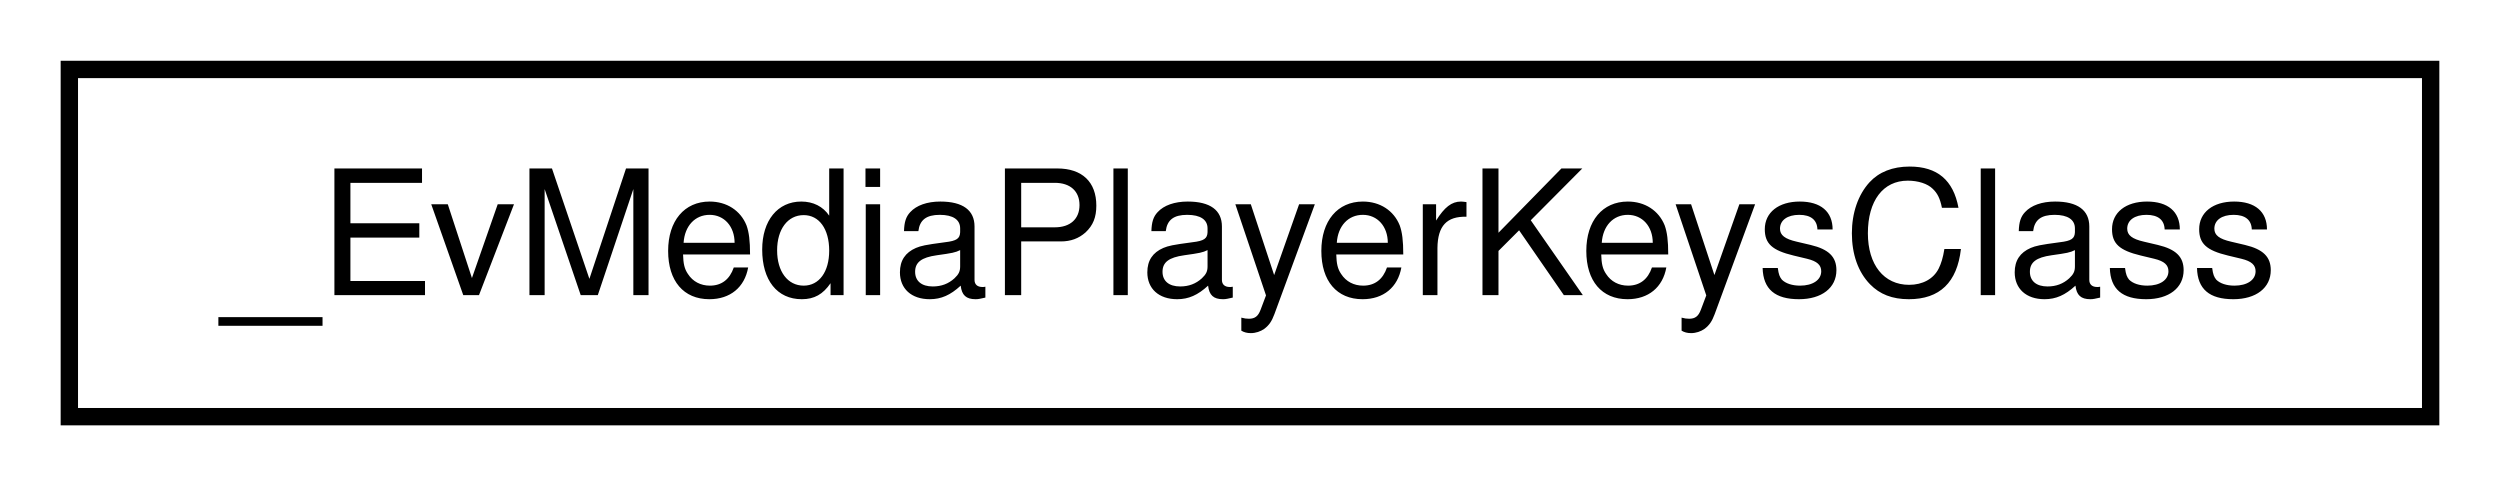
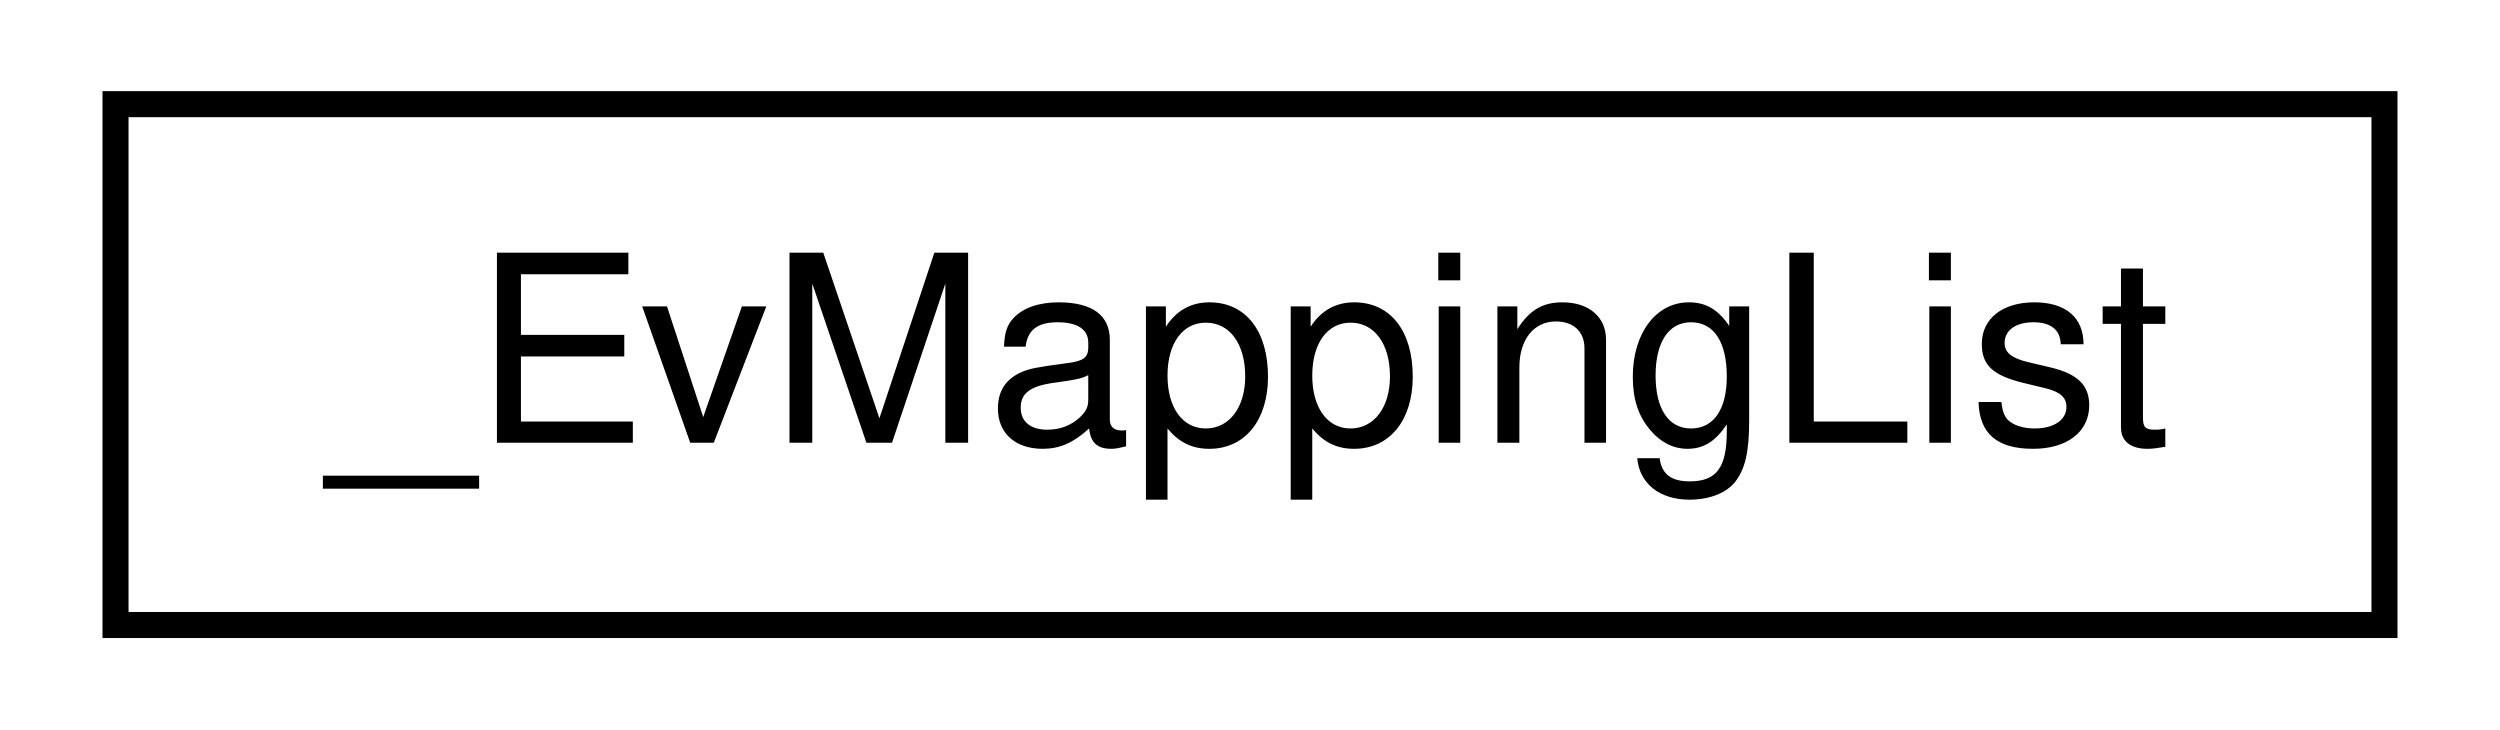
- <svg xmlns="http://www.w3.org/2000/svg" xmlns:xlink="http://www.w3.org/1999/xlink" width="144pt" height="28pt" viewBox="0.00 0.00 144.00 28.00">
+ <svg xmlns="http://www.w3.org/2000/svg" xmlns:xlink="http://www.w3.org/1999/xlink" width="96pt" height="28pt" viewBox="0.00 0.00 96.00 28.00">
  <g id="graph0" class="graph" transform="scale(1 1) rotate(0) translate(4 24)">
-     <polygon fill="white" stroke="white" points="-4,5 -4,-24 141,-24 141,5 -4,5" />
+     <polygon fill="white" stroke="white" points="-4,5 -4,-24 93,-24 93,5 -4,5" />
    <g id="node1" class="node">
      <g id="a_node1">
-         <a xlink:href="struct__EvMediaPlayerKeysClass.html" target="_top" xlink:title="_EvMediaPlayerKeysClass">
-           <polygon fill="white" stroke="black" points="-0.006,-0 -0.006,-20 136.006,-20 136.006,-0 -0.006,-0" />
-           <text text-anchor="middle" x="68" y="-7" font-family="Helvetica,sans-Serif" font-size="10.00">_EvMediaPlayerKeysClass</text>
+         <a xlink:href="struct__EvMappingList.html" target="_top" xlink:title="_EvMappingList">
+           <polygon fill="white" stroke="black" points="0.436,-0 0.436,-20 87.564,-20 87.564,-0 0.436,-0" />
+           <text text-anchor="middle" x="44" y="-7" font-family="Helvetica,sans-Serif" font-size="10.00">_EvMappingList</text>
        </a>
      </g>
    </g>
  </g>
</svg>
